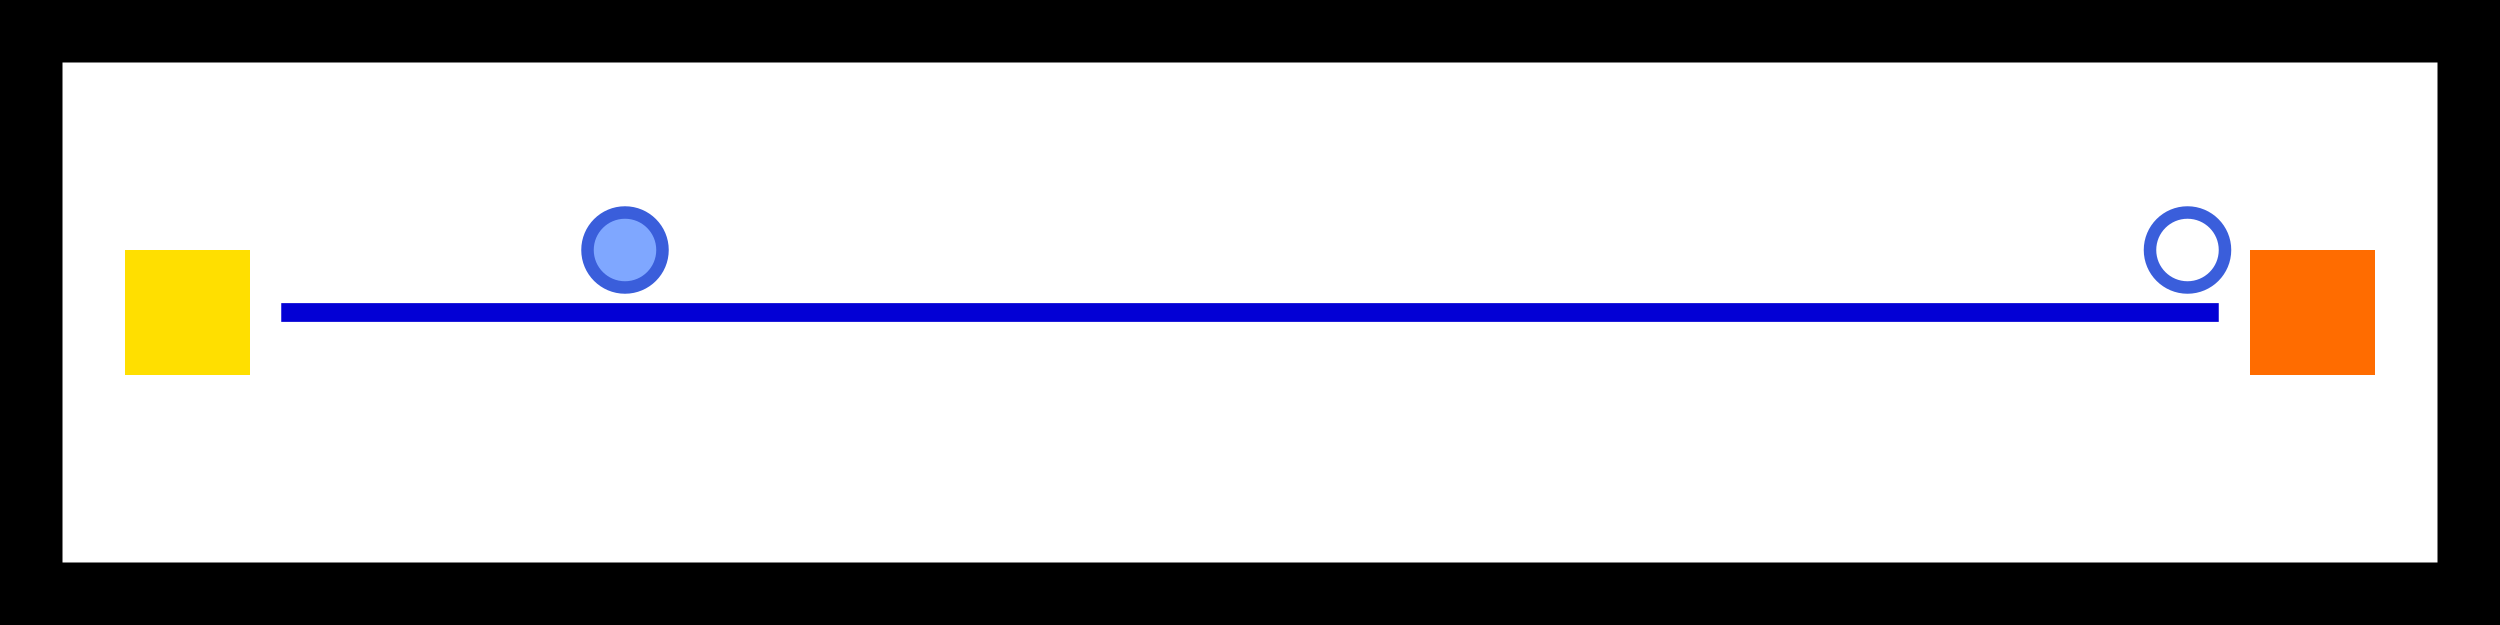
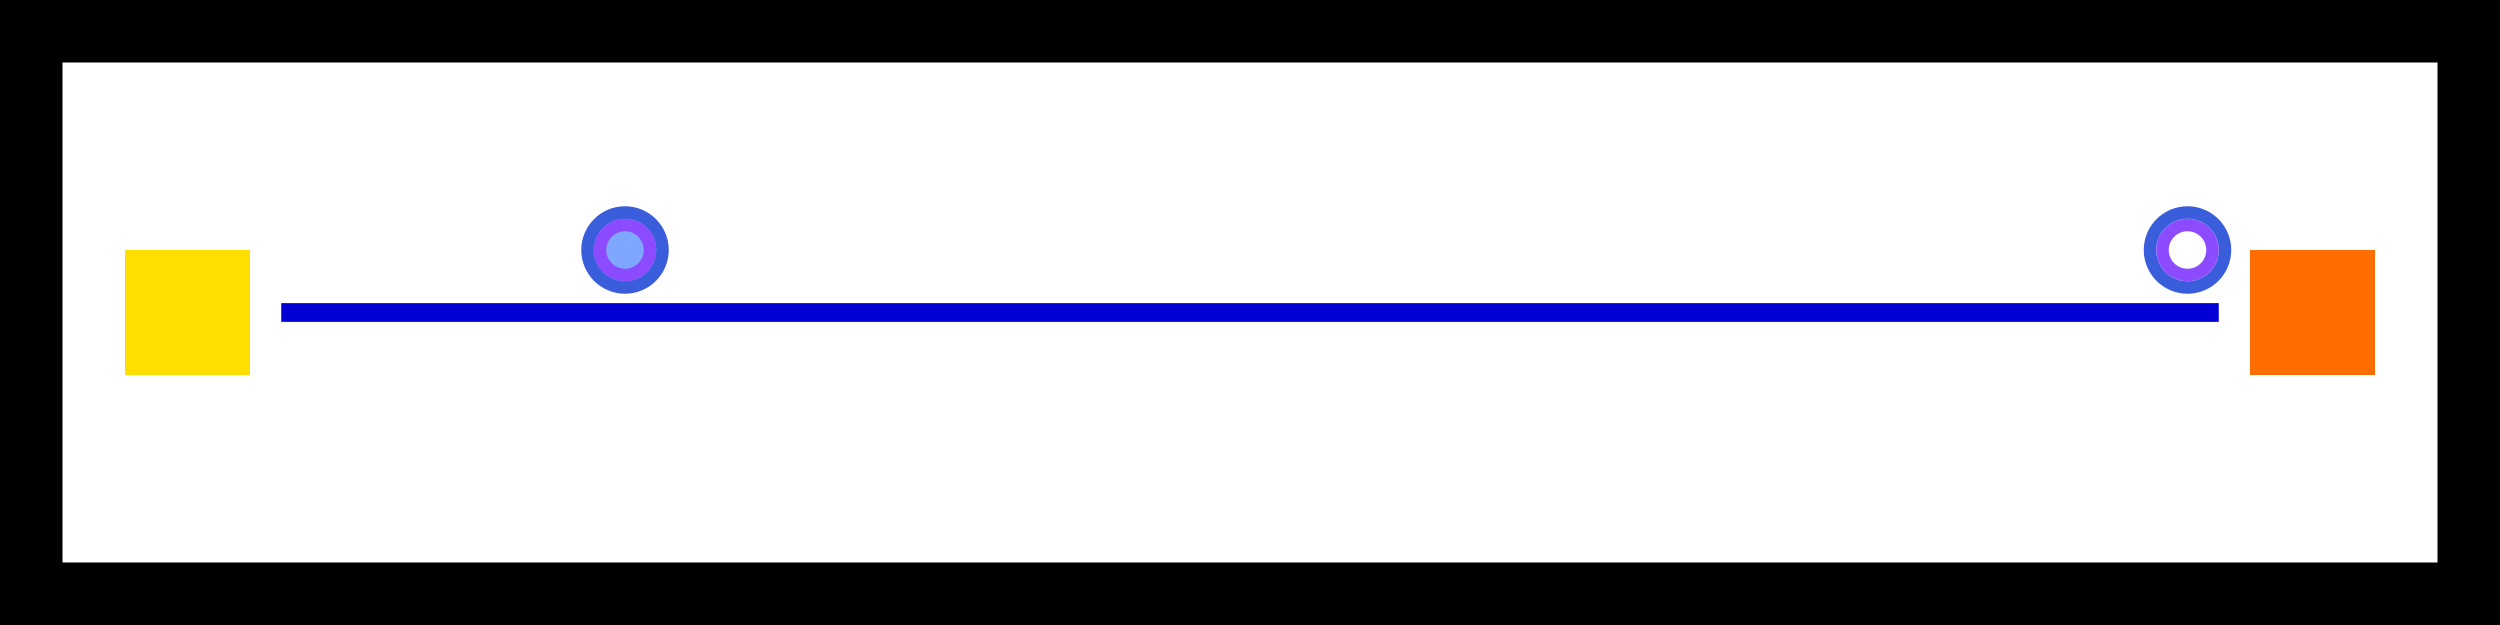
<svg xmlns="http://www.w3.org/2000/svg" width="40" height="10" viewBox="0 0 40 10" version="1.1">
  <g>
    <rect x="0" y="0" width="40" height="1" fill="#000000" />
    <rect x="0" y="9" width="40" height="1" fill="#000000" />
    <rect x="0" y="0" width="1" height="10" fill="#000000" />
    <rect x="39" y="0" width="1" height="10" fill="#000000" />
  </g>
  <g>
    <rect x="2" y="4" width="2" height="2" fill="#ffdf00" />
    <rect x="36" y="4" width="2" height="2" fill="#ff6c00" />
    <path d="M 4.5 5 L 35.5 5" stroke="#0300d5" stroke-width="0.3" fill="none" />
  </g>
  <g>
    <circle cx="10" cy="4" r="0.6" fill="#7fa7ff" stroke="#3a5edb" stroke-width="0.2" />
+     <circle cx="10" cy="4" r="0.4" fill="none" stroke="#8c4bff" stroke-width="0.2" class="poi" id="poi_h1_start" />
    <circle cx="35" cy="4" r="0.6" fill="none" stroke="#3a5edb" stroke-width="0.2" />
+     <circle cx="35" cy="4" r="0.4" fill="none" stroke="#8c4bff" stroke-width="0.2" class="poi" id="poi_h1_goal" />
  </g>
</svg>
